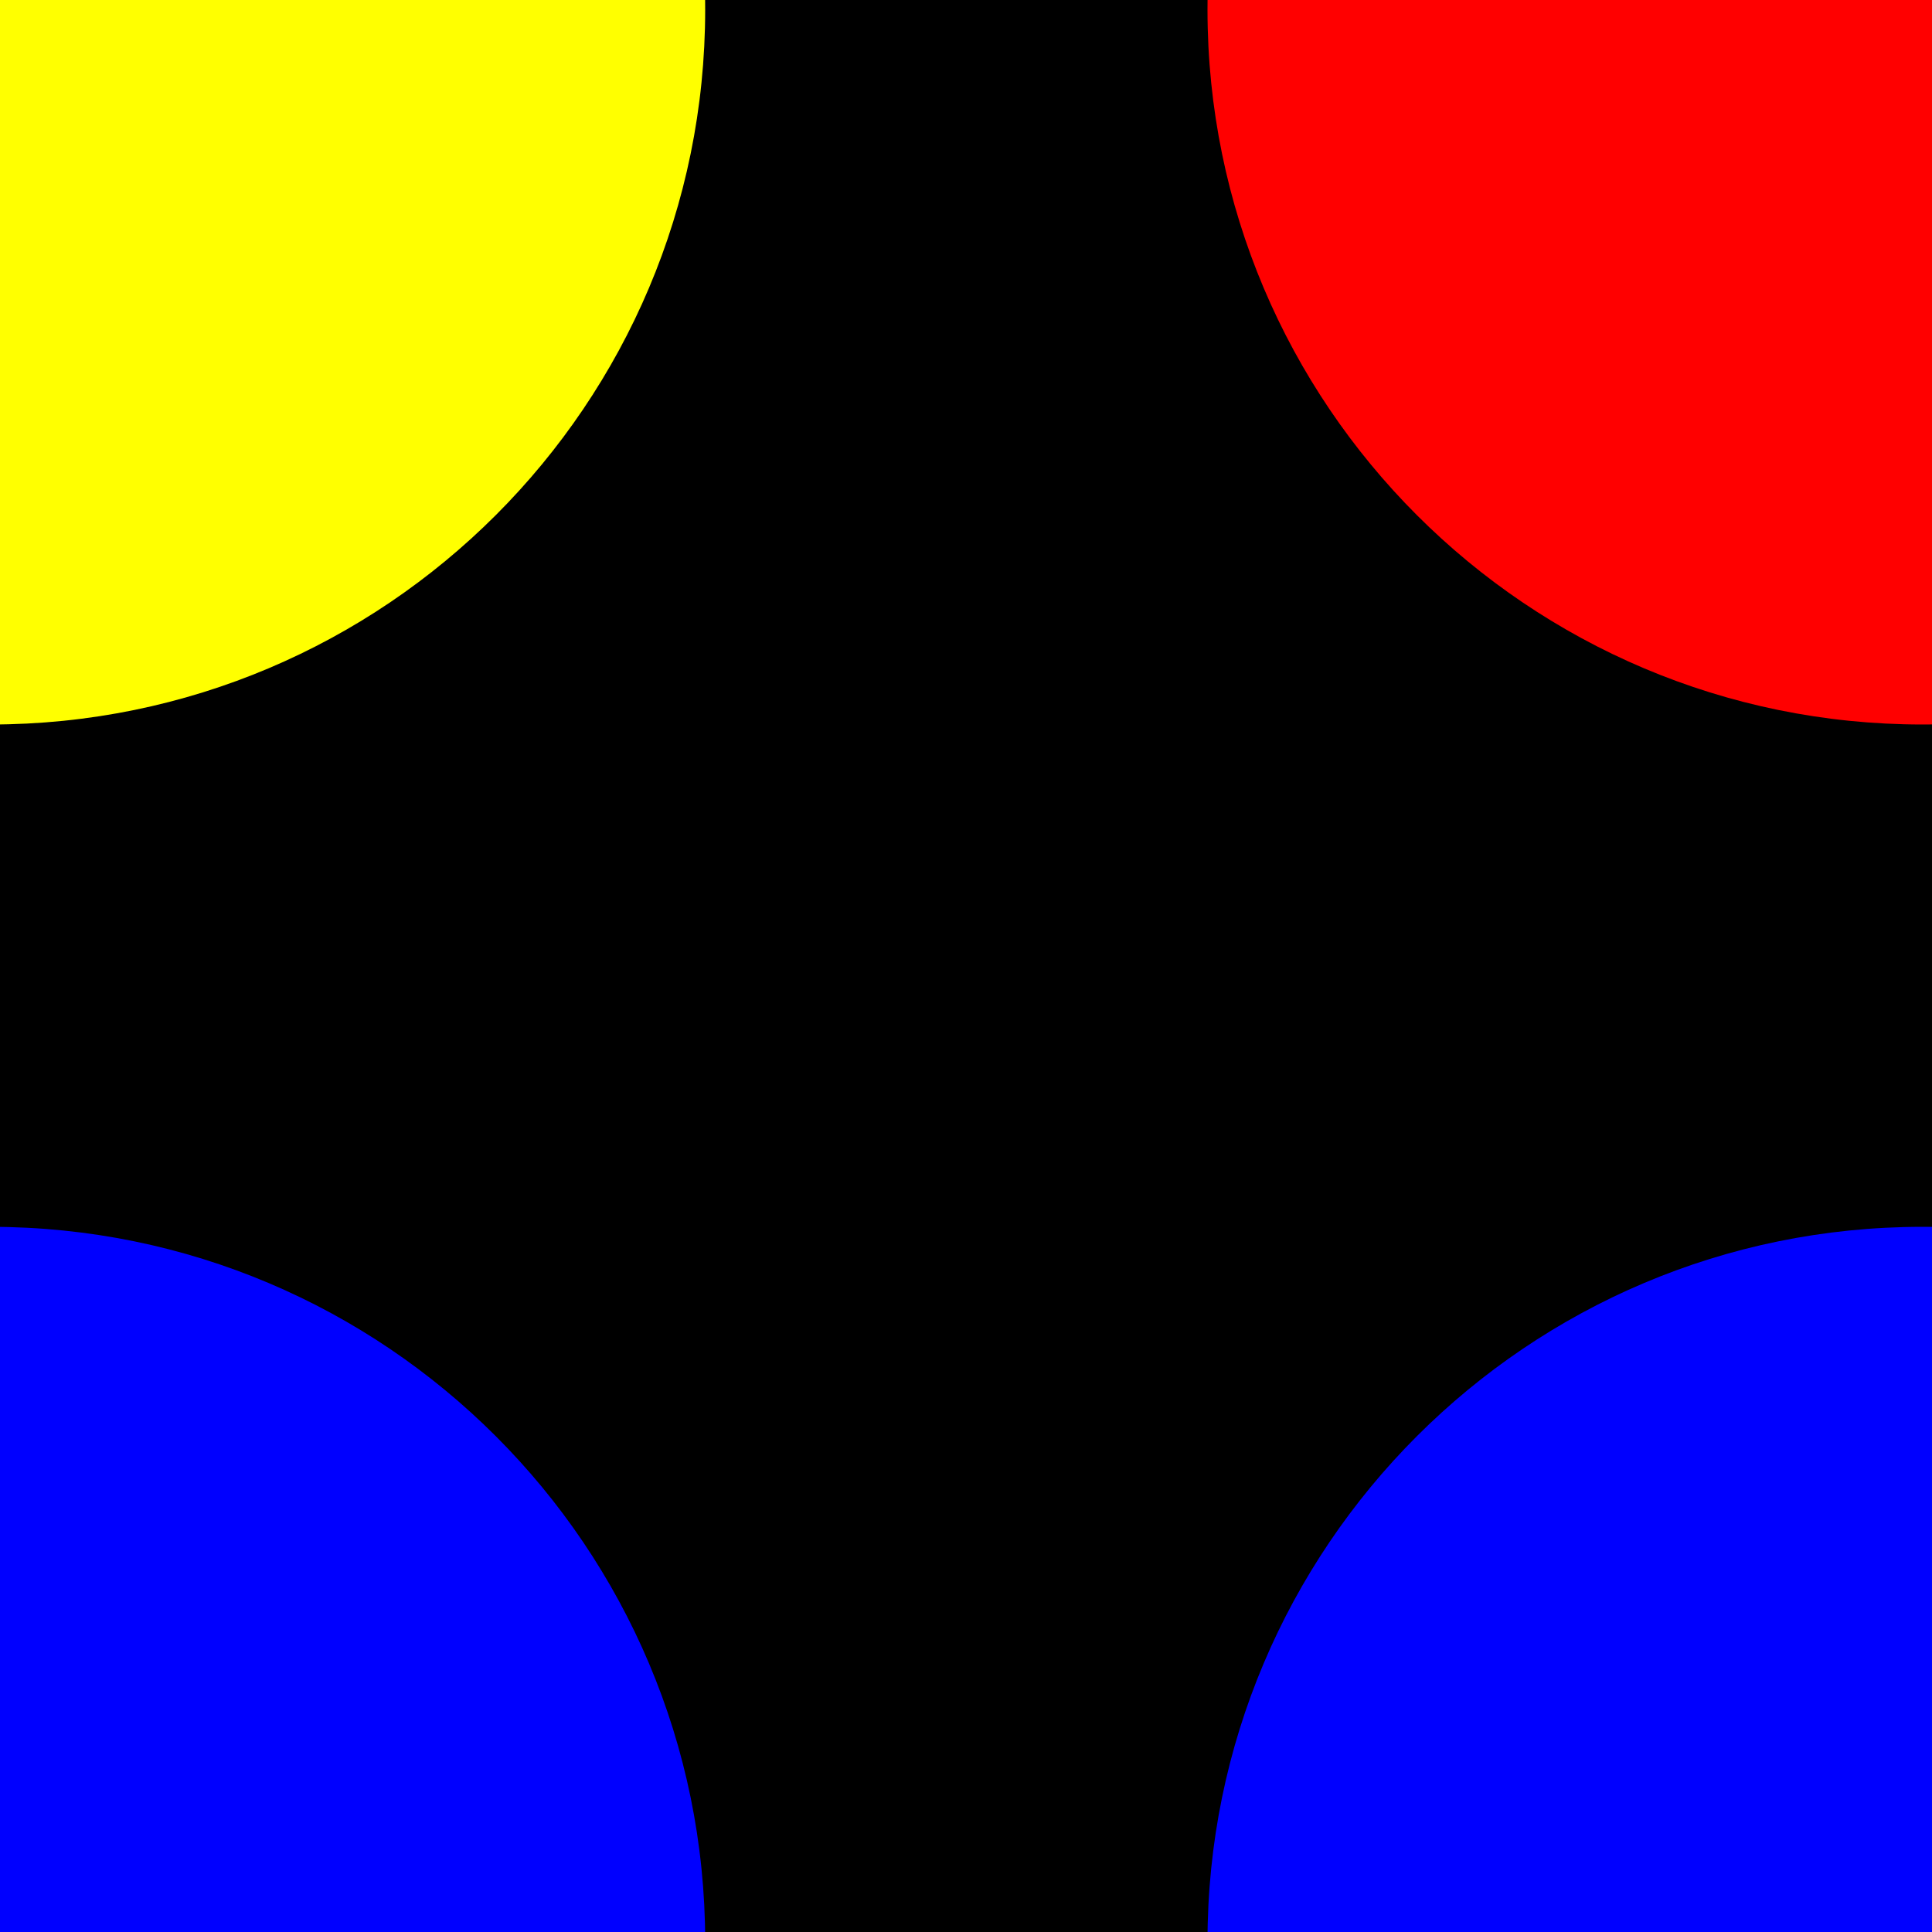
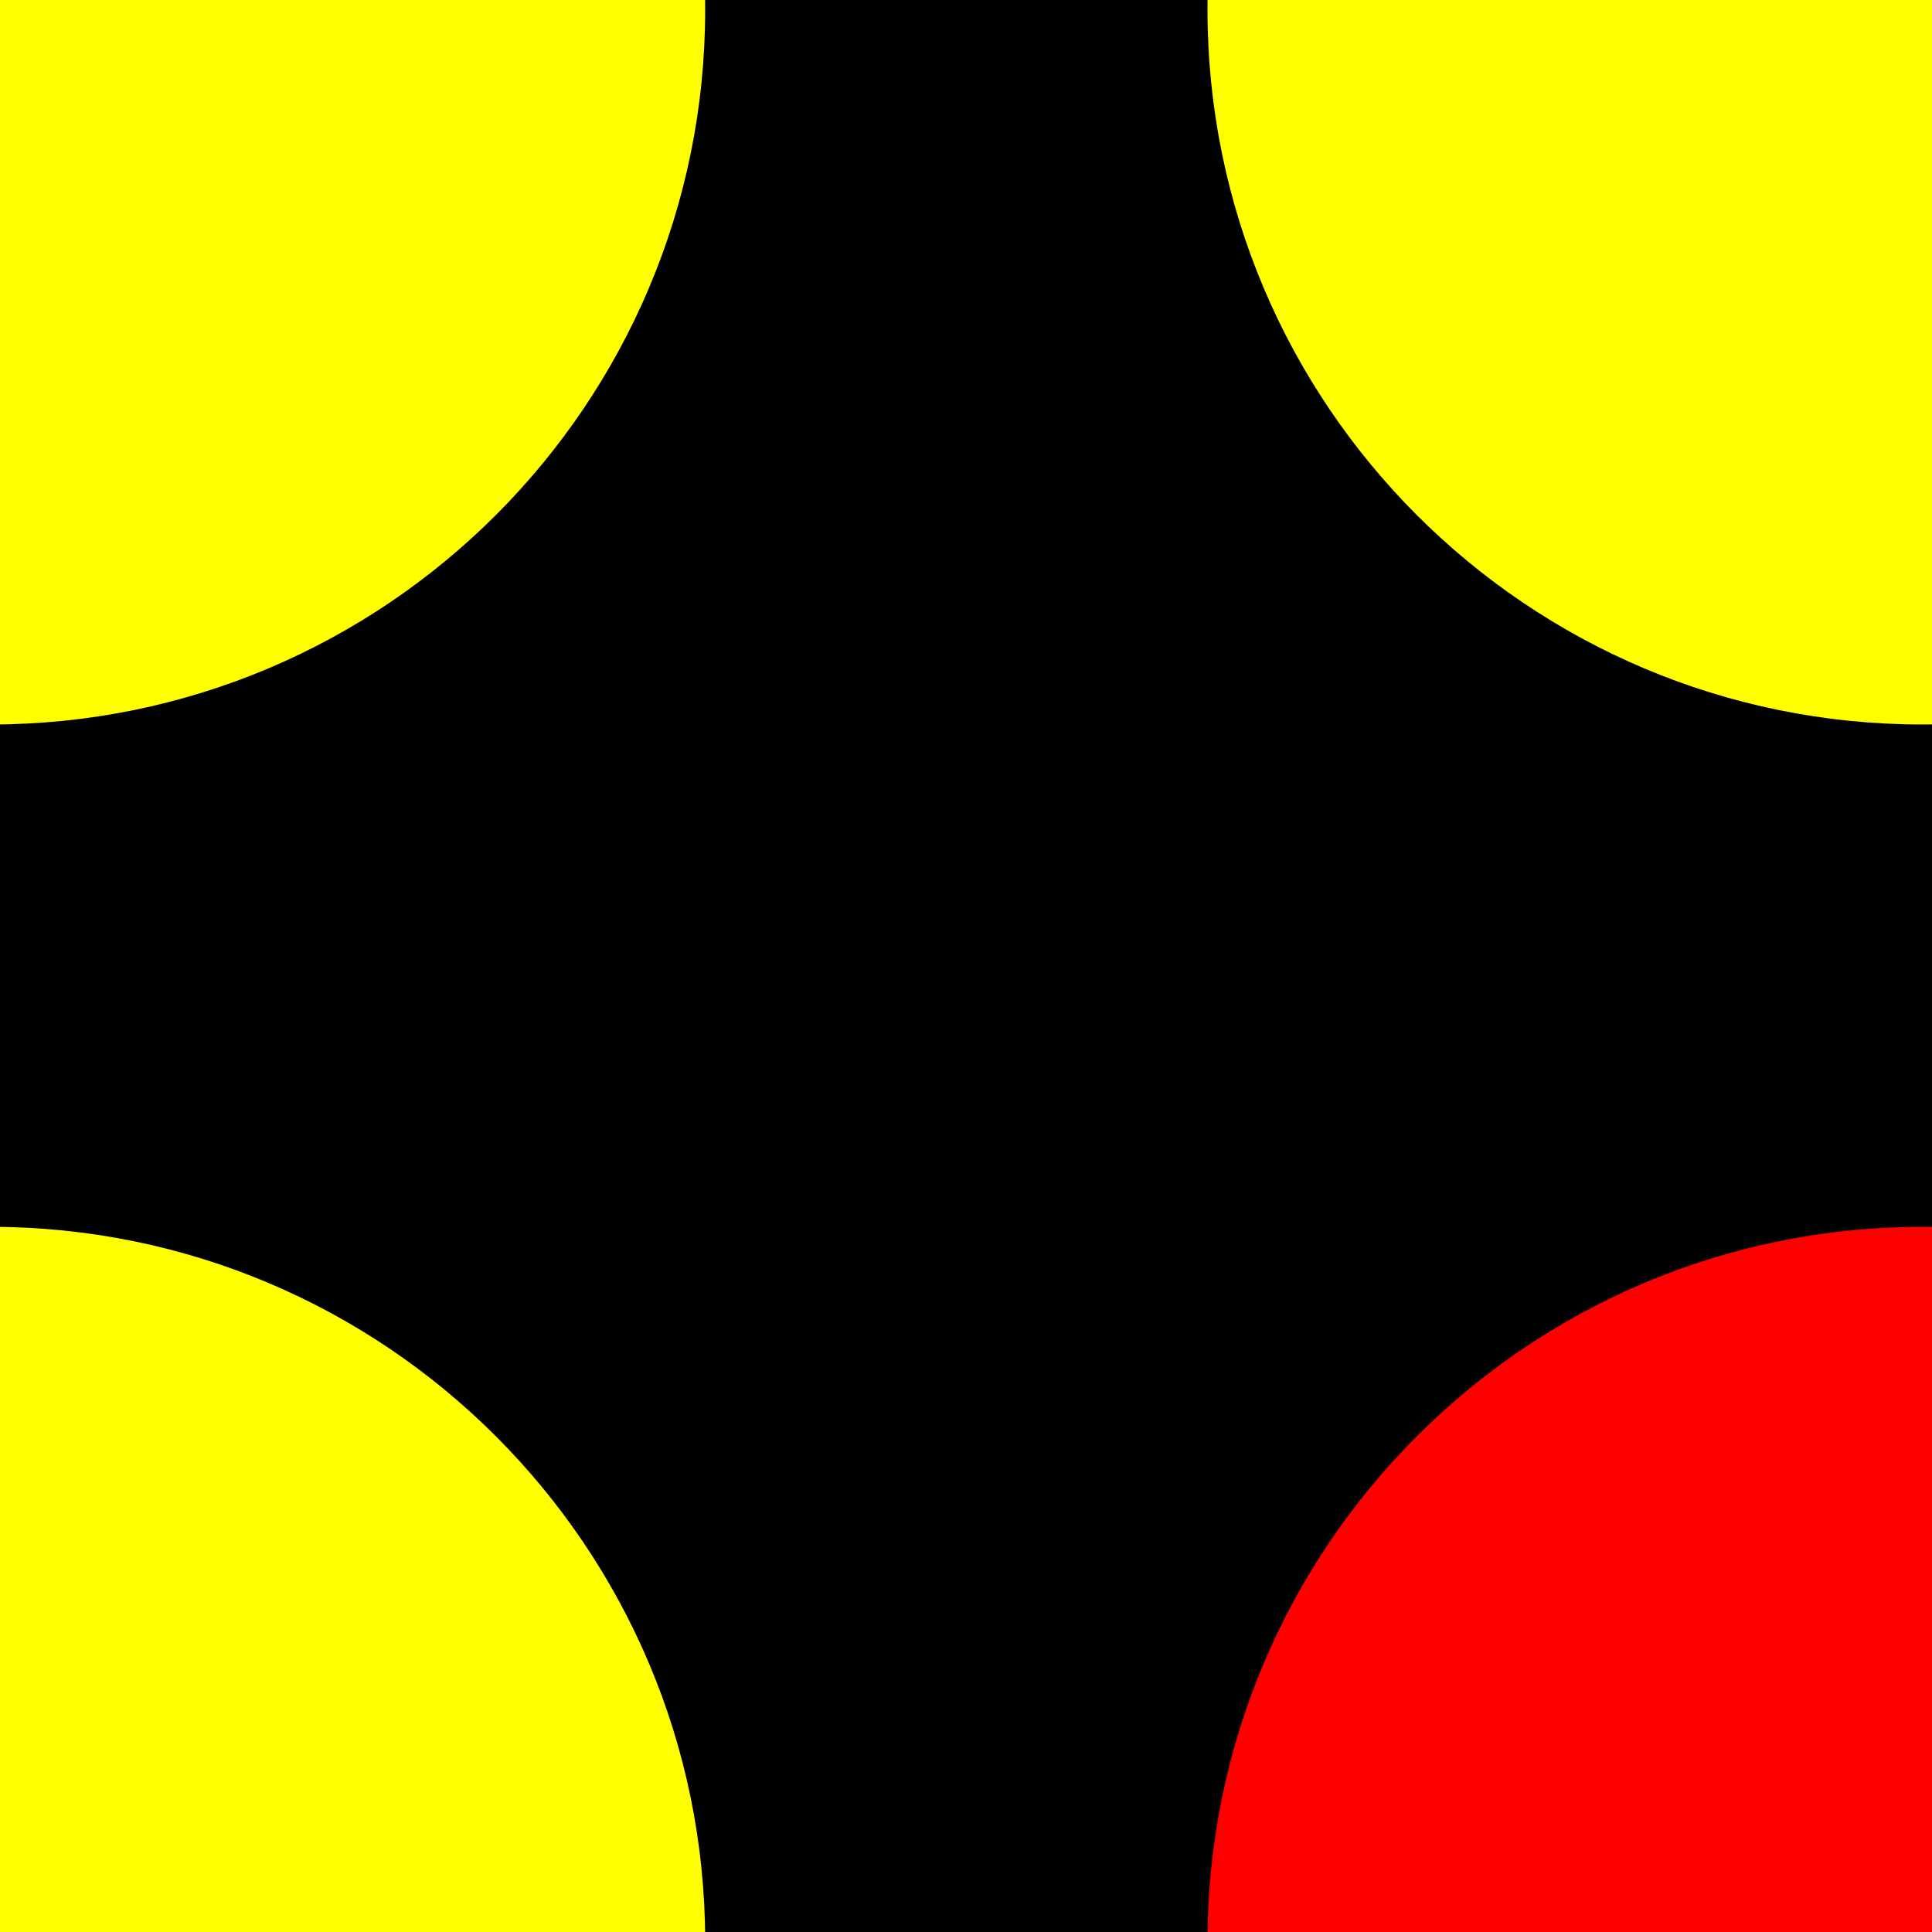
<svg xmlns="http://www.w3.org/2000/svg" version="1.1" width="200" height="200" id="svg2">
  <g transform="translate(0,-852.3622)">
    <rect width="200" height="200" x="0" y="852.362" style="fill:#000000;fill-opacity:1;fill-rule:nonzero;stroke:#000000;stroke-opacity:1" />
-     <path d="m 342.857,826.648 a 97.143,88.571 0 1 1 -194.286,0 97.143,88.571 0 1 1 194.286,0 z" transform="matrix(0.7617647,0,0,0.8354839,11.82354,162.7112)" style="fill:#ff0000;fill-opacity:1;fill-rule:nonzero;stroke:none" />
-     <path d="m 342.857,826.648 a 97.143,88.571 0 1 1 -194.286,0 97.143,88.571 0 1 1 194.286,0 z" transform="matrix(0.7617647,0,0,0.8354839,11.82354,362.7112)" style="fill:#0000ff;fill-opacity:1;fill-rule:nonzero;stroke:none" />
-     <path d="m 342.857,826.648 a 97.143,88.571 0 1 1 -194.286,0 97.143,88.571 0 1 1 194.286,0 z" transform="matrix(0.7617647,0,0,0.8354839,-188.1765,362.7112)" style="fill:#0000ff;fill-opacity:1;fill-rule:nonzero;stroke:none" />
+     <path d="m 342.857,826.648 a 97.143,88.571 0 1 1 -194.286,0 97.143,88.571 0 1 1 194.286,0 z" transform="matrix(0.7617647,0,0,0.8354839,11.82354,162.7112)" style="fill:#ffff00;fill-opacity:1;fill-rule:nonzero;stroke:none" />
+     <path d="m 342.857,826.648 a 97.143,88.571 0 1 1 -194.286,0 97.143,88.571 0 1 1 194.286,0 z" transform="matrix(0.7617647,0,0,0.8354839,11.82354,362.7112)" style="fill:#ff0000;fill-opacity:1;fill-rule:nonzero;stroke:none" />
+     <path d="m 342.857,826.648 a 97.143,88.571 0 1 1 -194.286,0 97.143,88.571 0 1 1 194.286,0 z" transform="matrix(0.7617647,0,0,0.8354839,-188.1765,362.7112)" style="fill:#ffff00;fill-opacity:1;fill-rule:nonzero;stroke:none" />
    <path d="m 342.857,826.648 a 97.143,88.571 0 1 1 -194.286,0 97.143,88.571 0 1 1 194.286,0 z" transform="matrix(0.7617647,0,0,0.8354839,-188.1765,162.7112)" style="fill:#ffff00;fill-opacity:1;fill-rule:nonzero;stroke:none" />
  </g>
</svg>
